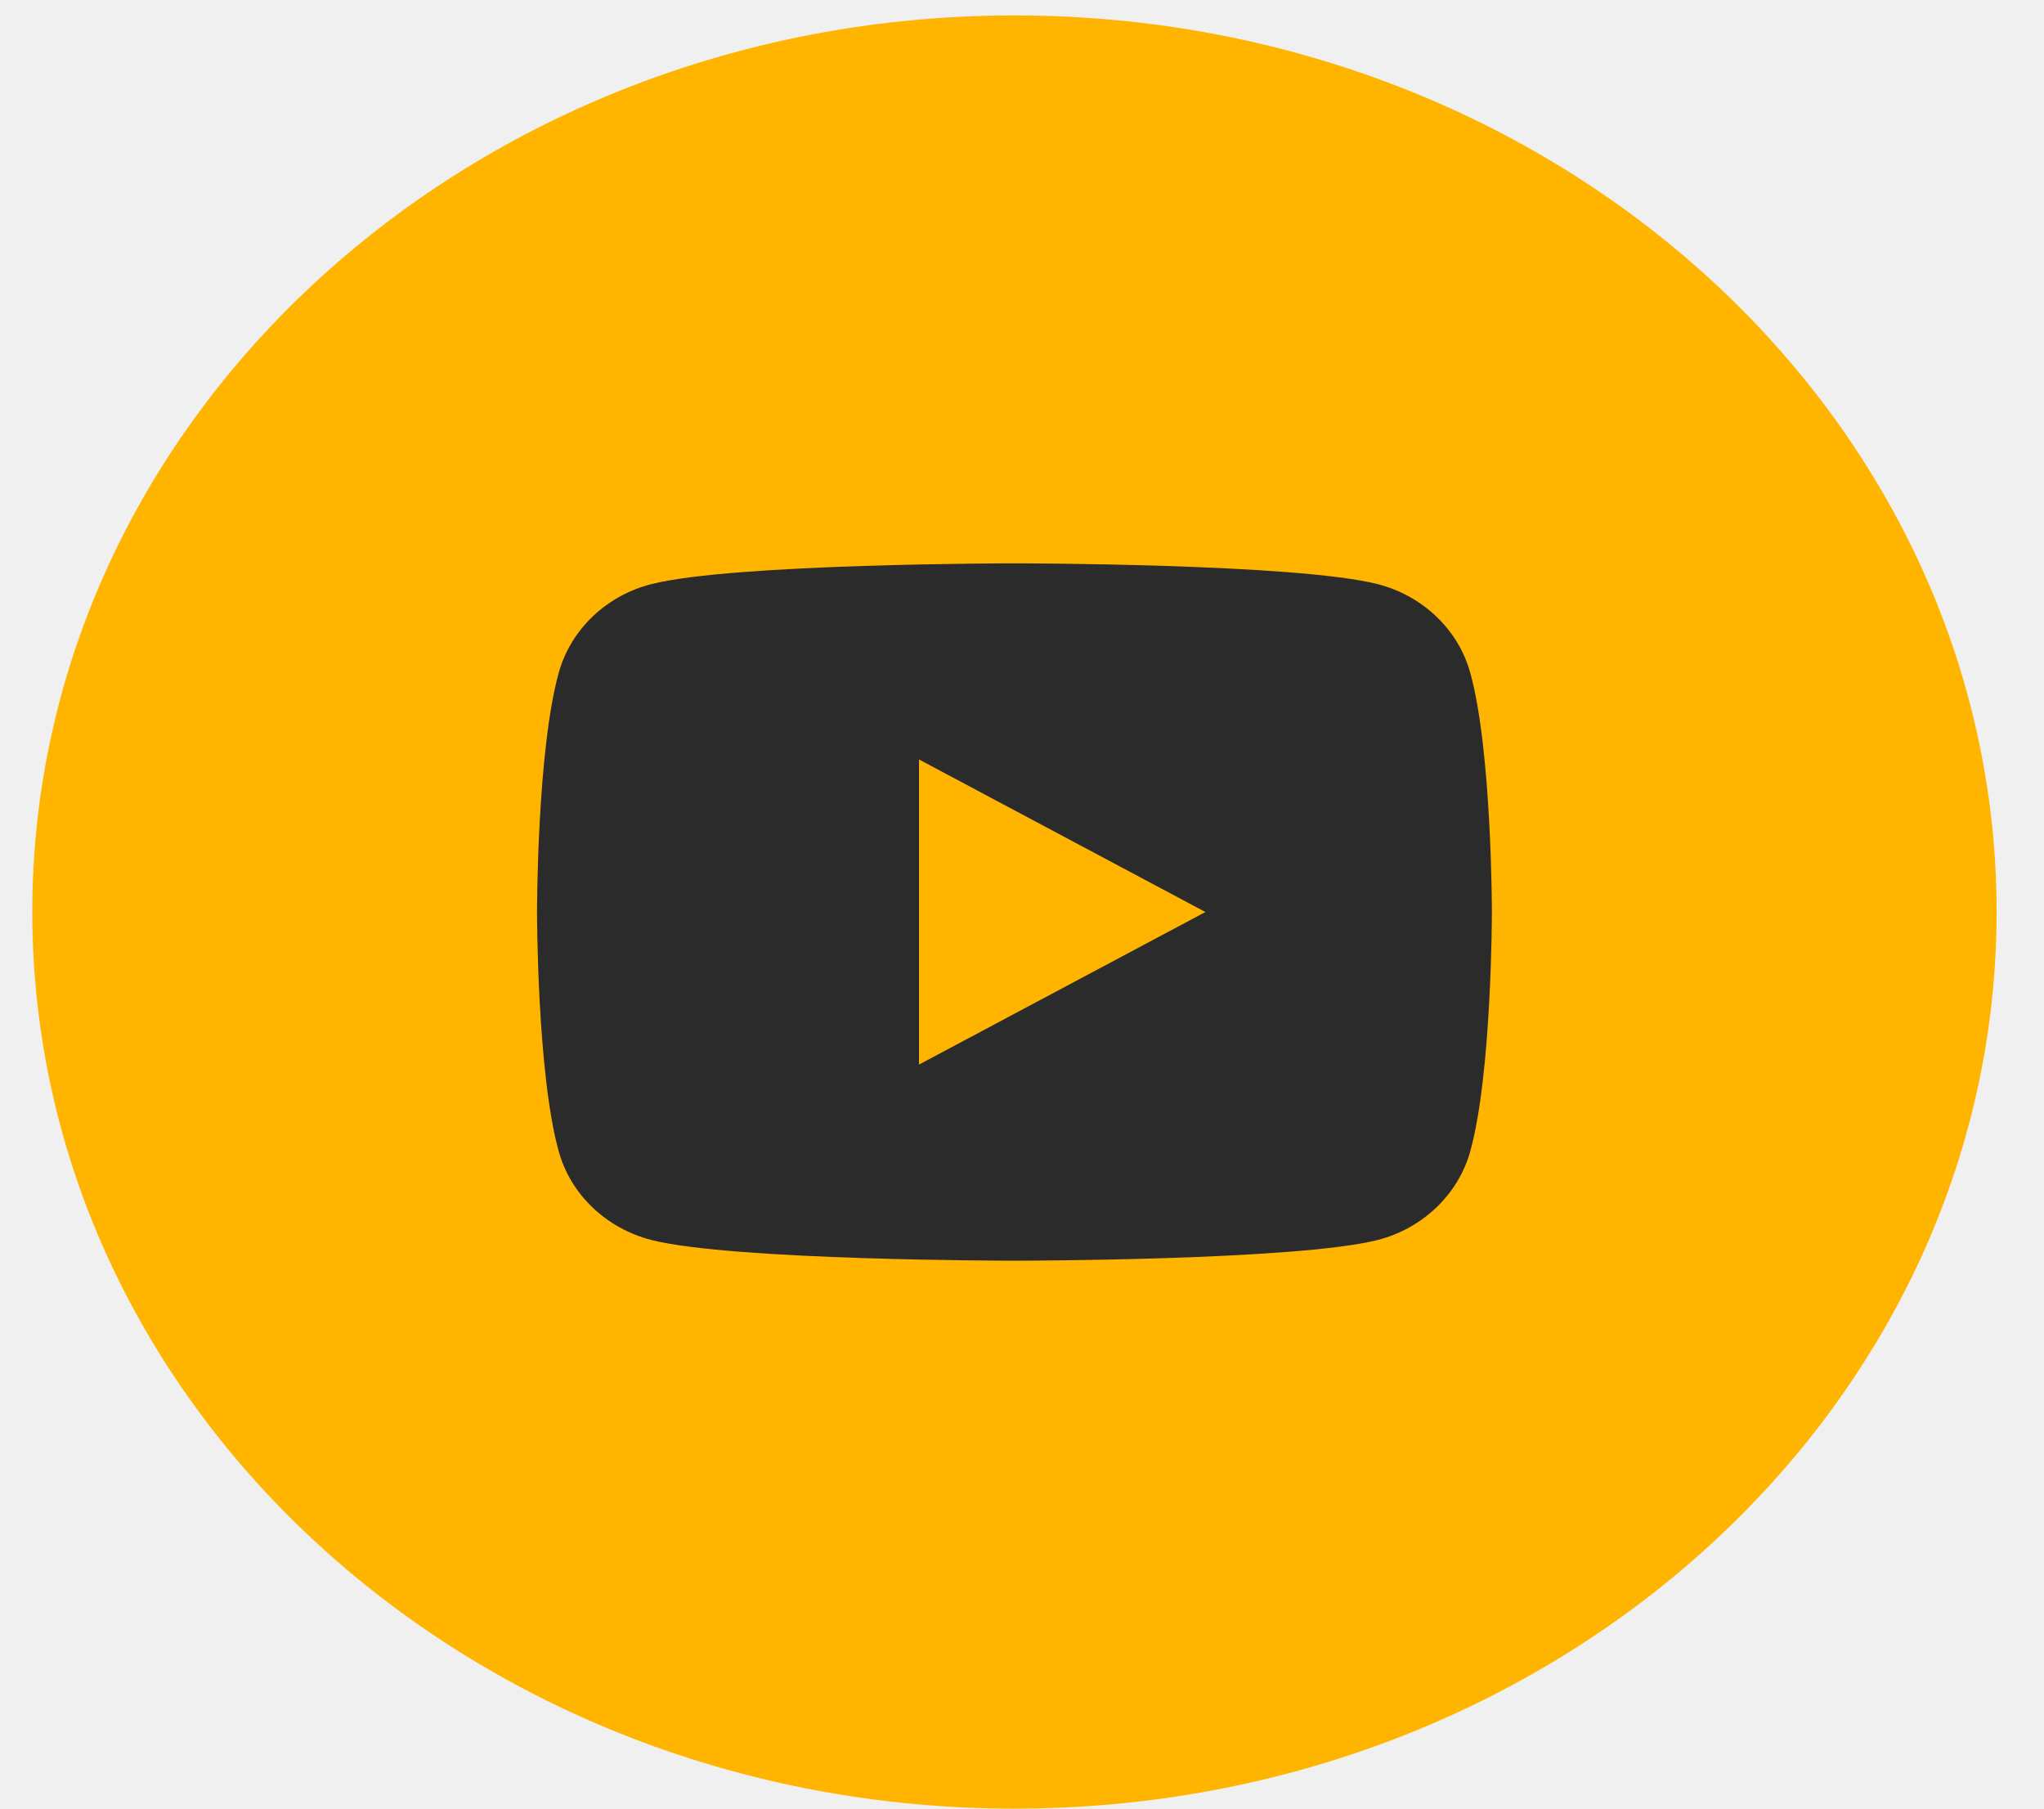
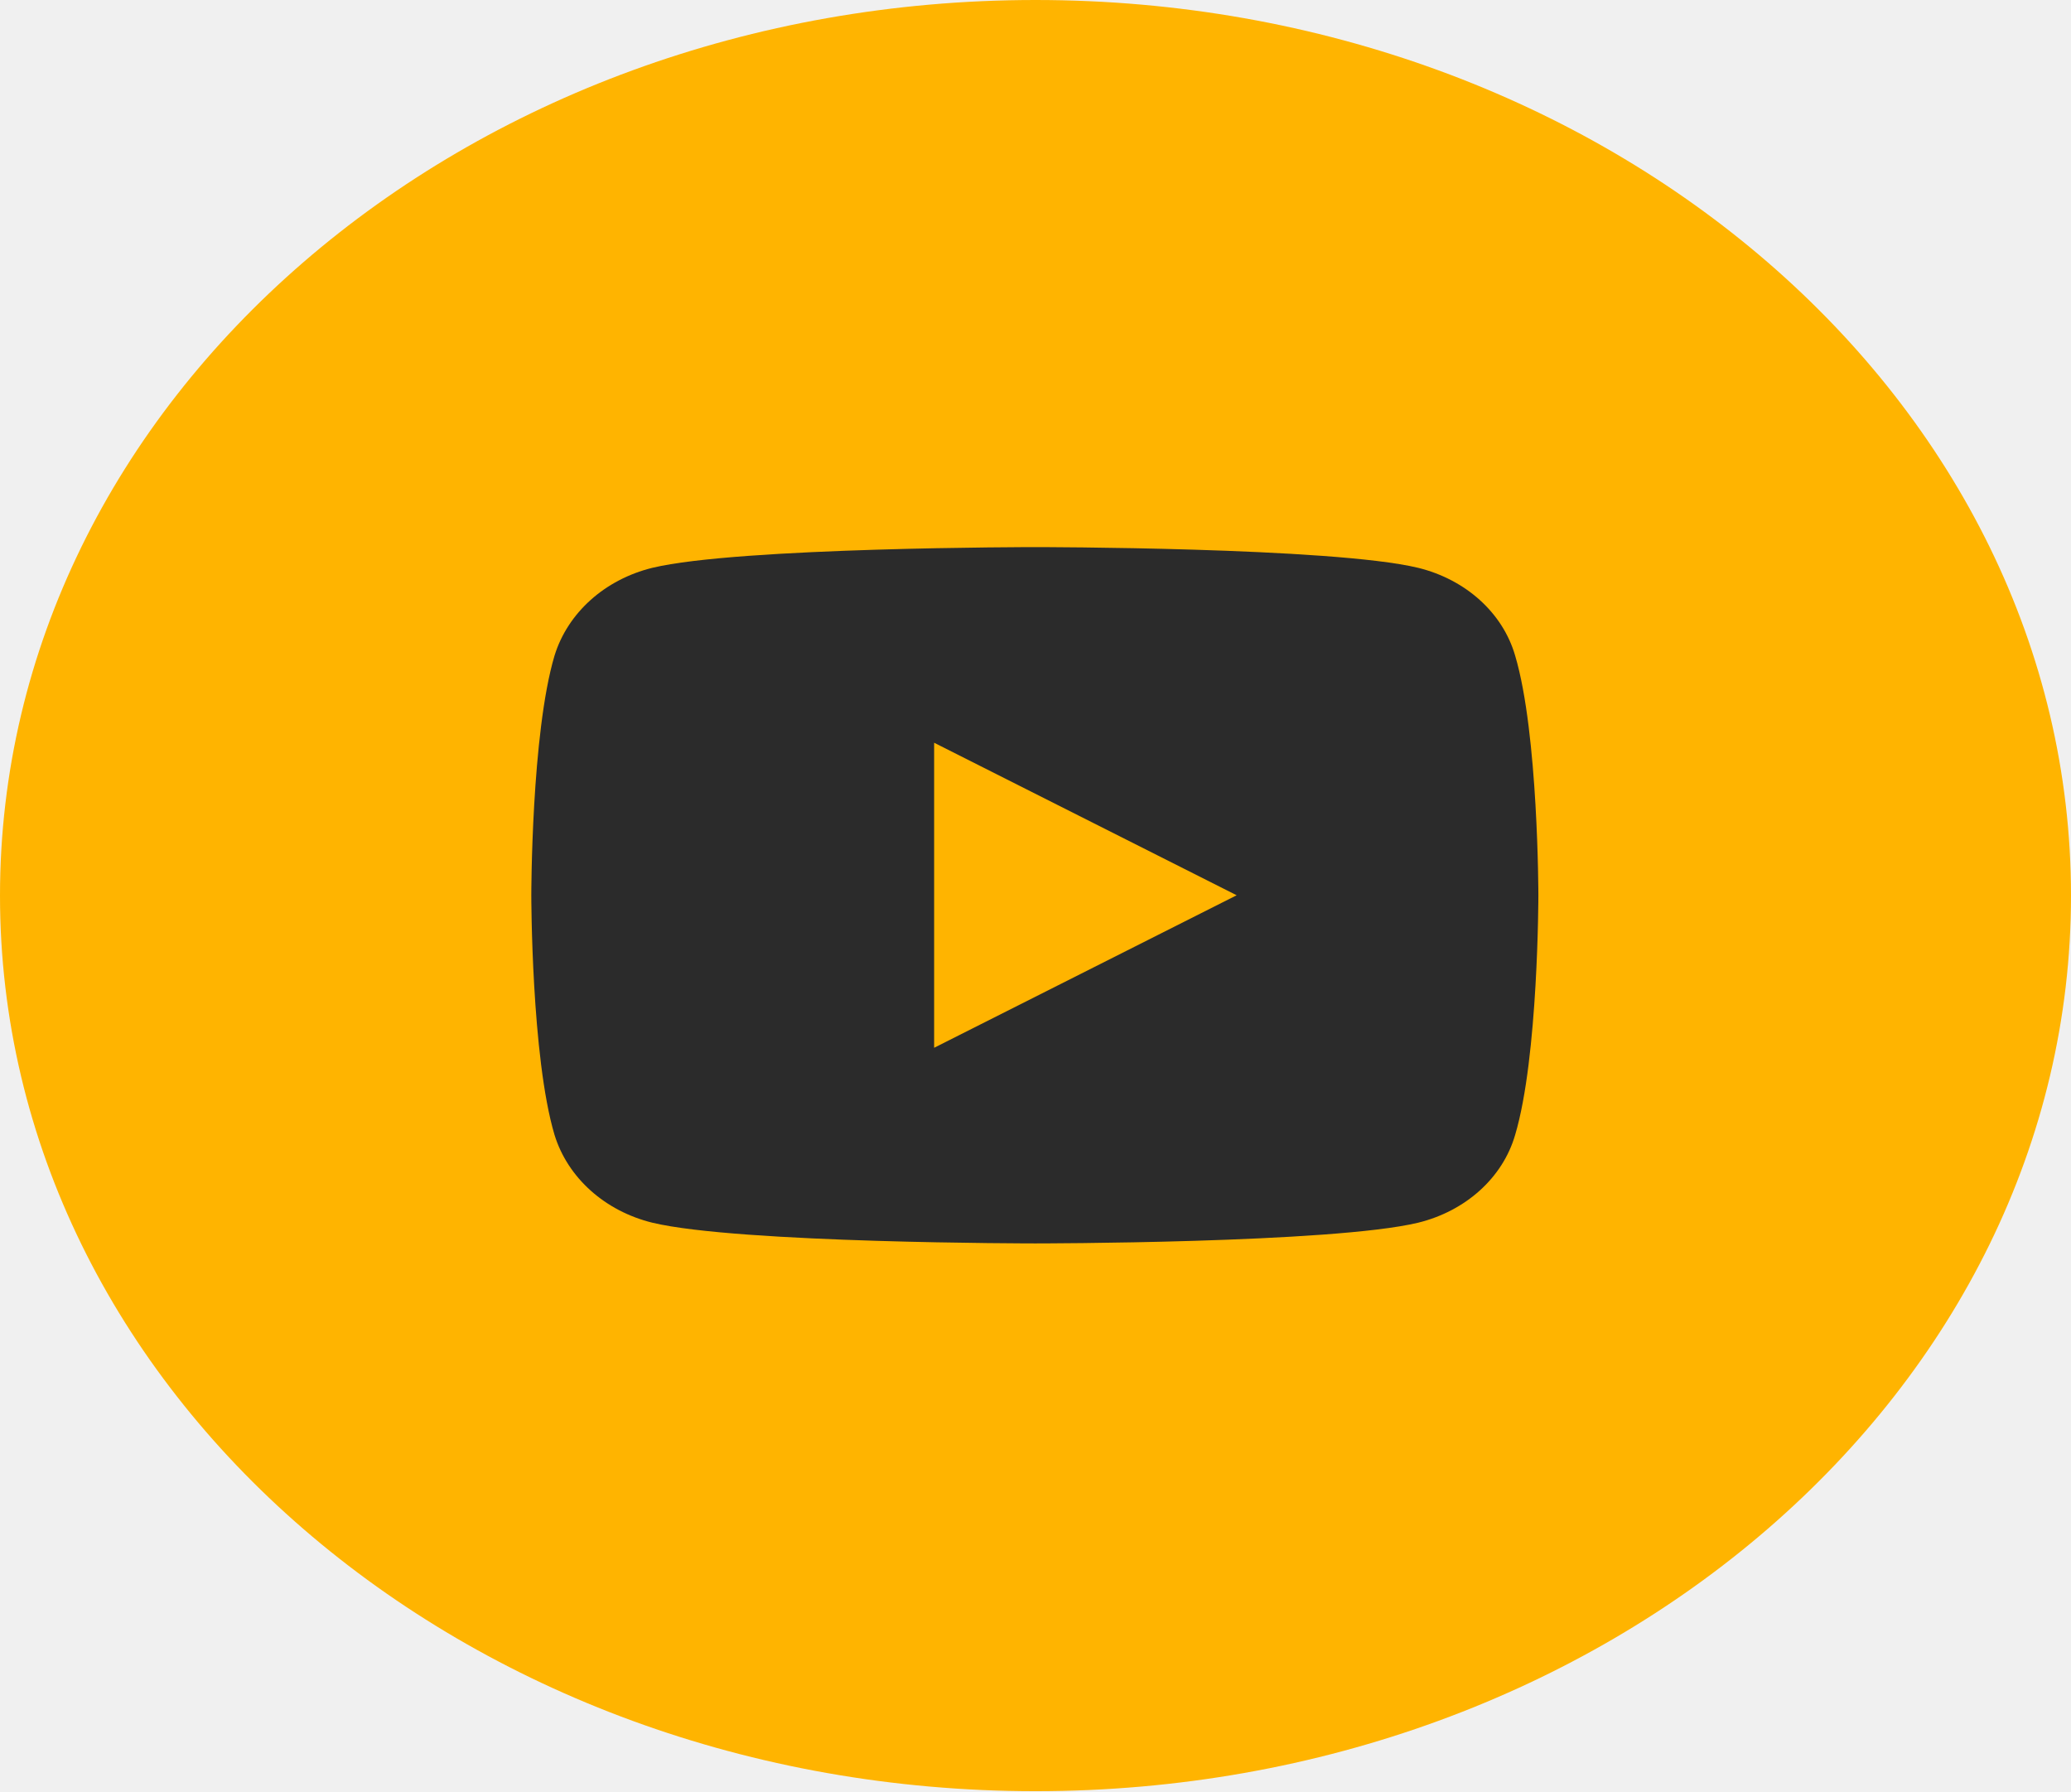
- <svg xmlns="http://www.w3.org/2000/svg" width="26" height="23" viewBox="0 0 26 23" fill="none">
-   <ellipse cx="12.904" cy="11.598" rx="12.493" ry="11.402" fill="#FFB400" />
-   <g clip-path="url(#clip0_2_472)">
-     <path d="M18.7 8.549C18.977 9.536 18.977 11.598 18.977 11.598C18.977 11.598 18.977 13.66 18.7 14.648C18.545 15.194 18.094 15.623 17.523 15.769C16.485 16.032 12.904 16.032 12.904 16.032C12.904 16.032 9.325 16.032 8.286 15.769C7.712 15.621 7.261 15.192 7.109 14.648C6.831 13.66 6.831 11.598 6.831 11.598C6.831 11.598 6.831 9.536 7.109 8.549C7.263 8.003 7.714 7.573 8.286 7.428C9.325 7.164 12.904 7.164 12.904 7.164C12.904 7.164 16.485 7.164 17.523 7.428C18.097 7.575 18.547 8.004 18.7 8.549ZM11.69 13.538L15.333 11.598L11.69 9.658V13.538Z" fill="#2B2B2B" />
-   </g>
+ <svg xmlns="http://www.w3.org/2000/svg" width="24.986" height="21.608" viewBox="0 0 24.986 21.608" fill="none">
  <defs>
-     <clipPath id="clip0_2_472">
-       <rect width="14.575" height="13.303" fill="white" transform="translate(5.61621 4.94678)" />
+     <clipPath id="clip2_6916">
+       <rect id="Icons-Youtube" width="14.575" height="12.605" transform="translate(5.205078 4.501953)" fill="white" fill-opacity="0" />
    </clipPath>
  </defs>
+   <ellipse id="Ellipse 9" cx="12.493" cy="10.804" rx="12.493" ry="10.804" fill="#FFB400" fill-opacity="1" />
+   <rect id="Icons-Youtube" width="14.575" height="12.605" transform="translate(5.205078 4.501953)" fill="#FFFFFF" fill-opacity="0" />
+   <rect id="Icons-Youtube" width="14.575" height="12.605" transform="translate(5.205078 4.501953)" fill="#FFFFFF" fill-opacity="0" />
+   <rect id="Icons-Youtube" width="14.575" height="12.605" transform="translate(5.205078 4.501953)" fill="#FFFFFF" fill-opacity="0" />
+   <g clip-path="url(#clip2_6916)">
+     <path id="Vector" d="M18.28 7.91C18.56 8.85 18.56 10.8 18.56 10.8C18.56 10.8 18.56 12.75 18.28 13.69C18.13 14.21 17.68 14.61 17.11 14.75C16.07 15 12.49 15 12.49 15C12.49 15 8.91 15 7.87 14.75C7.3 14.61 6.85 14.21 6.69 13.69C6.41 12.75 6.41 10.8 6.41 10.8C6.41 10.8 6.41 8.85 6.69 7.91C6.85 7.39 7.3 6.99 7.87 6.85C8.91 6.6 12.49 6.6 12.49 6.6C12.49 6.6 16.07 6.6 17.11 6.85C17.68 6.99 18.13 7.39 18.28 7.91ZM11.27 12.64L14.92 10.8L11.27 8.96L11.27 12.64Z" fill="#2B2B2B" fill-opacity="1" fill-rule="nonzero" />
+   </g>
</svg>
